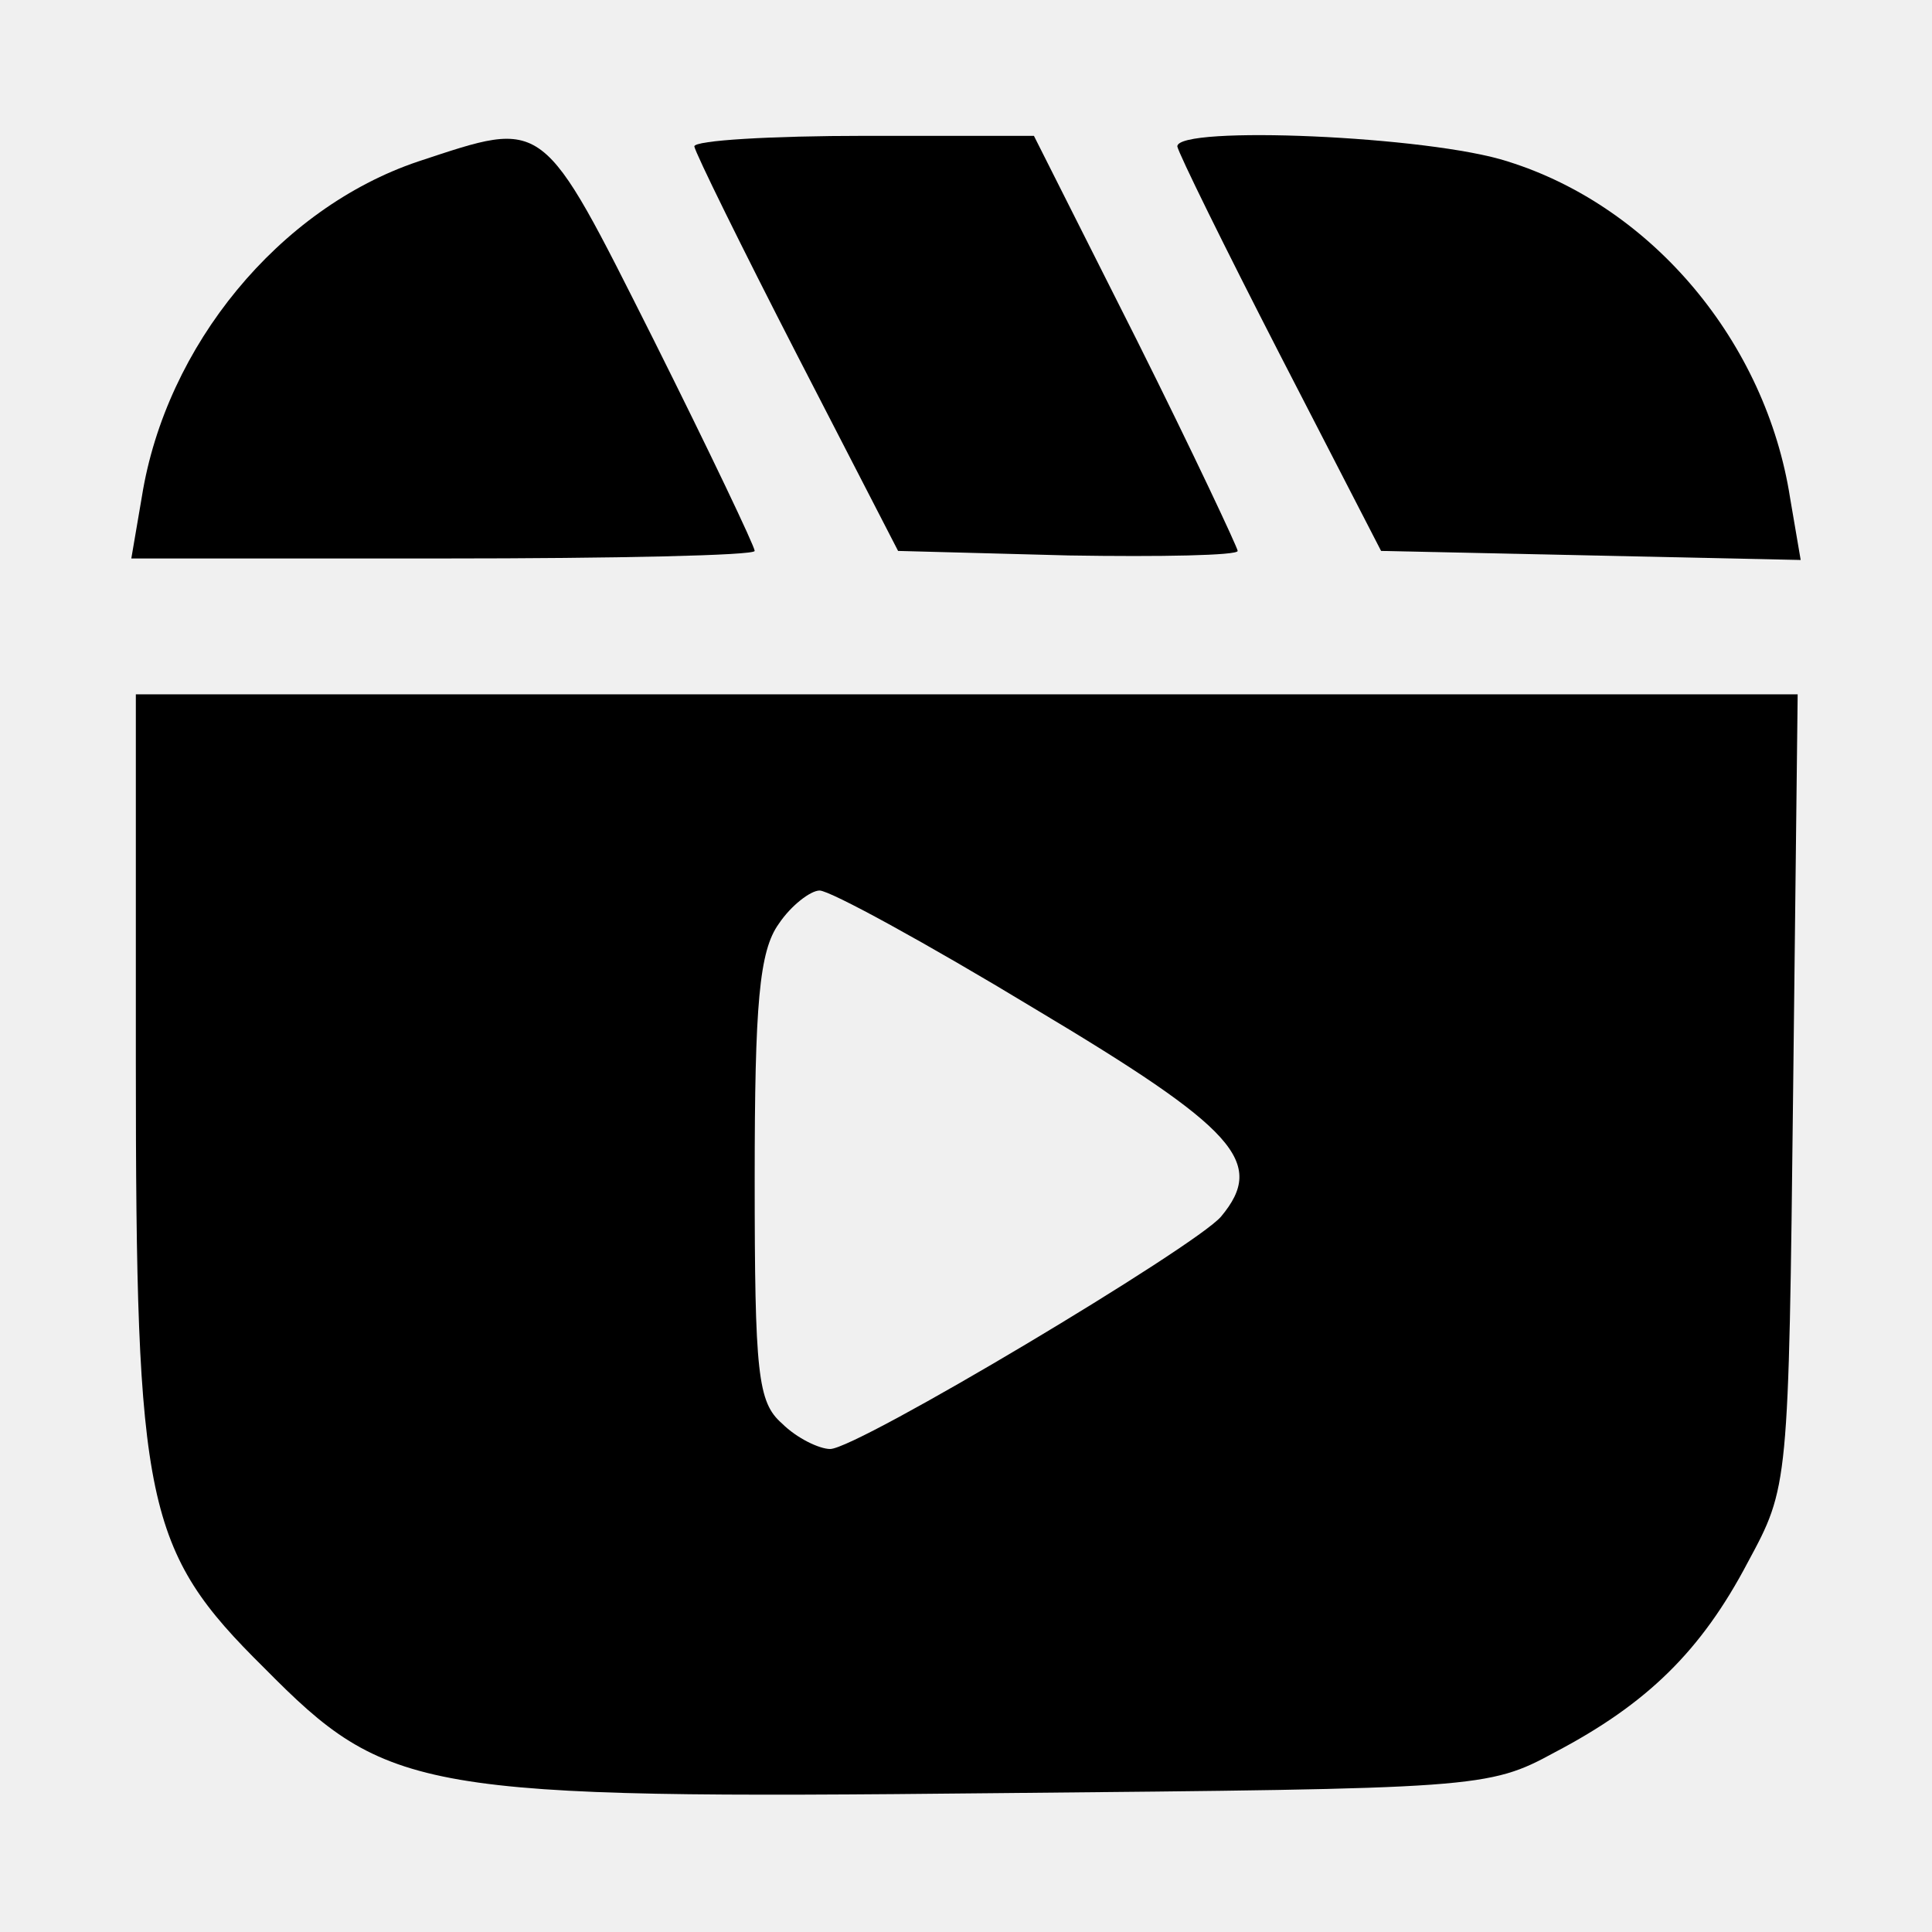
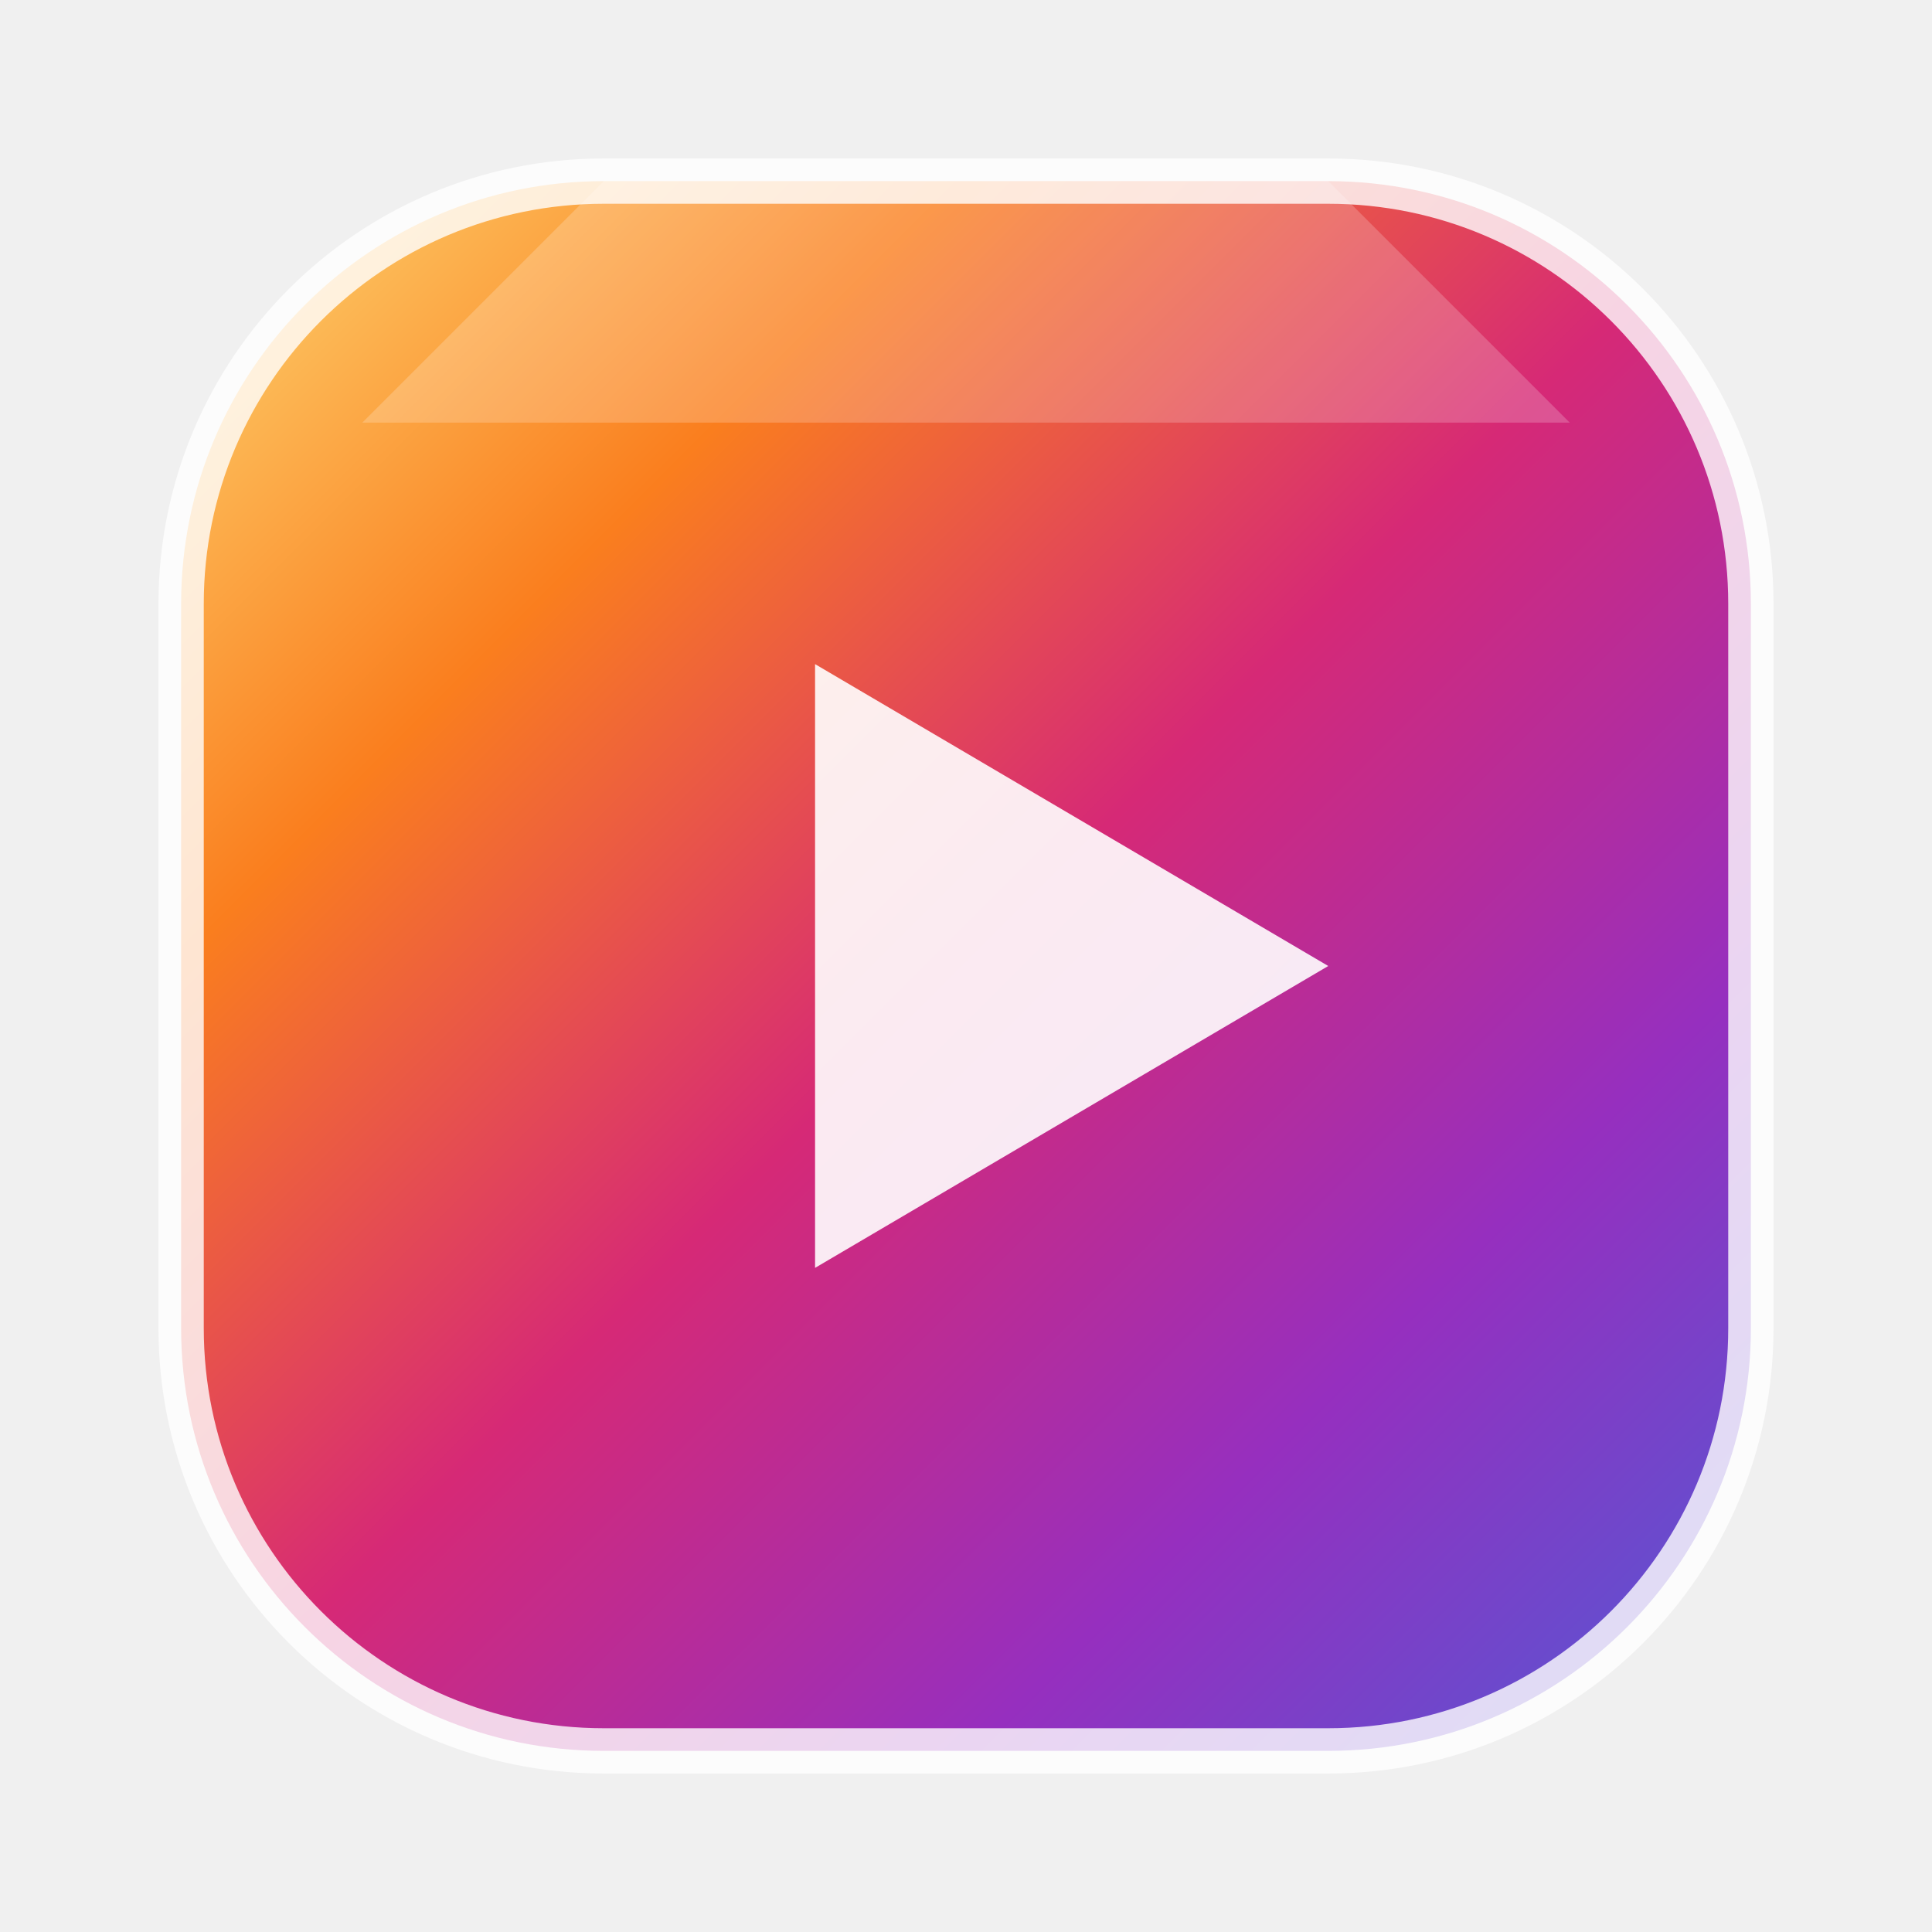
- <svg xmlns="http://www.w3.org/2000/svg" version="1.0" width="128pt" height="128pt" viewBox="0 0 128 128" preserveAspectRatio="xMidYMid meet">
-   <g transform="translate(0,128) scale(0.1,-0.1)" fill="#000000" stroke="none">
-     <path d="M277 1173 c-92 -31 -167 -122 -183 -222 l-7 -41 207 0 c113 0 206 2 206 5 0 3 -30 66 -67 140 -75 149 -71 146 -156 118z" />
-     <path d="M460 1183 c1 -5 31 -66 68 -138 l67 -130 113 -3 c61 -1 112 0 112 3 0 2 -30 66 -67 140 l-68 135 -112 0 c-62 0 -113 -3 -113 -7z" />
-     <path d="M780 1183 c1 -5 31 -66 68 -138 l67 -130 139 -3 139 -3 -7 41 c-16 103 -91 193 -187 223 -52 17 -219 24 -219 10z" />
-     <path d="M90 576 c0 -293 6 -323 85 -401 82 -83 102 -87 486 -83 318 3 325 3 369 27 61 32 97 67 128 126 27 50 27 50 30 313 l3 262 -550 0 -551 0 0 -244z m595 36 c134 -80 154 -102 124 -138 -17 -20 -241 -154 -259 -154 -7 0 -22 7 -32 17 -16 14 -18 33 -18 162 0 116 3 151 16 169 8 12 21 22 27 22 7 0 71 -35 142 -78z" />
-   </g>
+ <svg xmlns="http://www.w3.org/2000/svg" width="128" height="128" viewBox="0 0 128 128">
+   <defs>
+     <linearGradient id="instaGrad" x1="0%" y1="0%" x2="100%" y2="100%">
+       <stop offset="0%" stop-color="#feda75" />
+       <stop offset="25%" stop-color="#fa7e1e" />
+       <stop offset="50%" stop-color="#d62976" />
+       <stop offset="75%" stop-color="#962fbf" />
+       <stop offset="100%" stop-color="#4f5bd5" />
+     </linearGradient>
+   </defs>
+   <rect x="12" y="12" width="104" height="104" rx="28" fill="url(#instaGrad)" />
+   <path d="M40 12 L88 12 L104 28 L24 28 Z" fill="rgba(255,255,255,0.2)" />
+   <polygon points="54,44 88,64 54,84" fill="#fff" opacity="0.9" />
+   <rect x="12" y="12" width="104" height="104" rx="28" stroke="#fff" stroke-width="3" fill="none" opacity="0.8" />
</svg>
